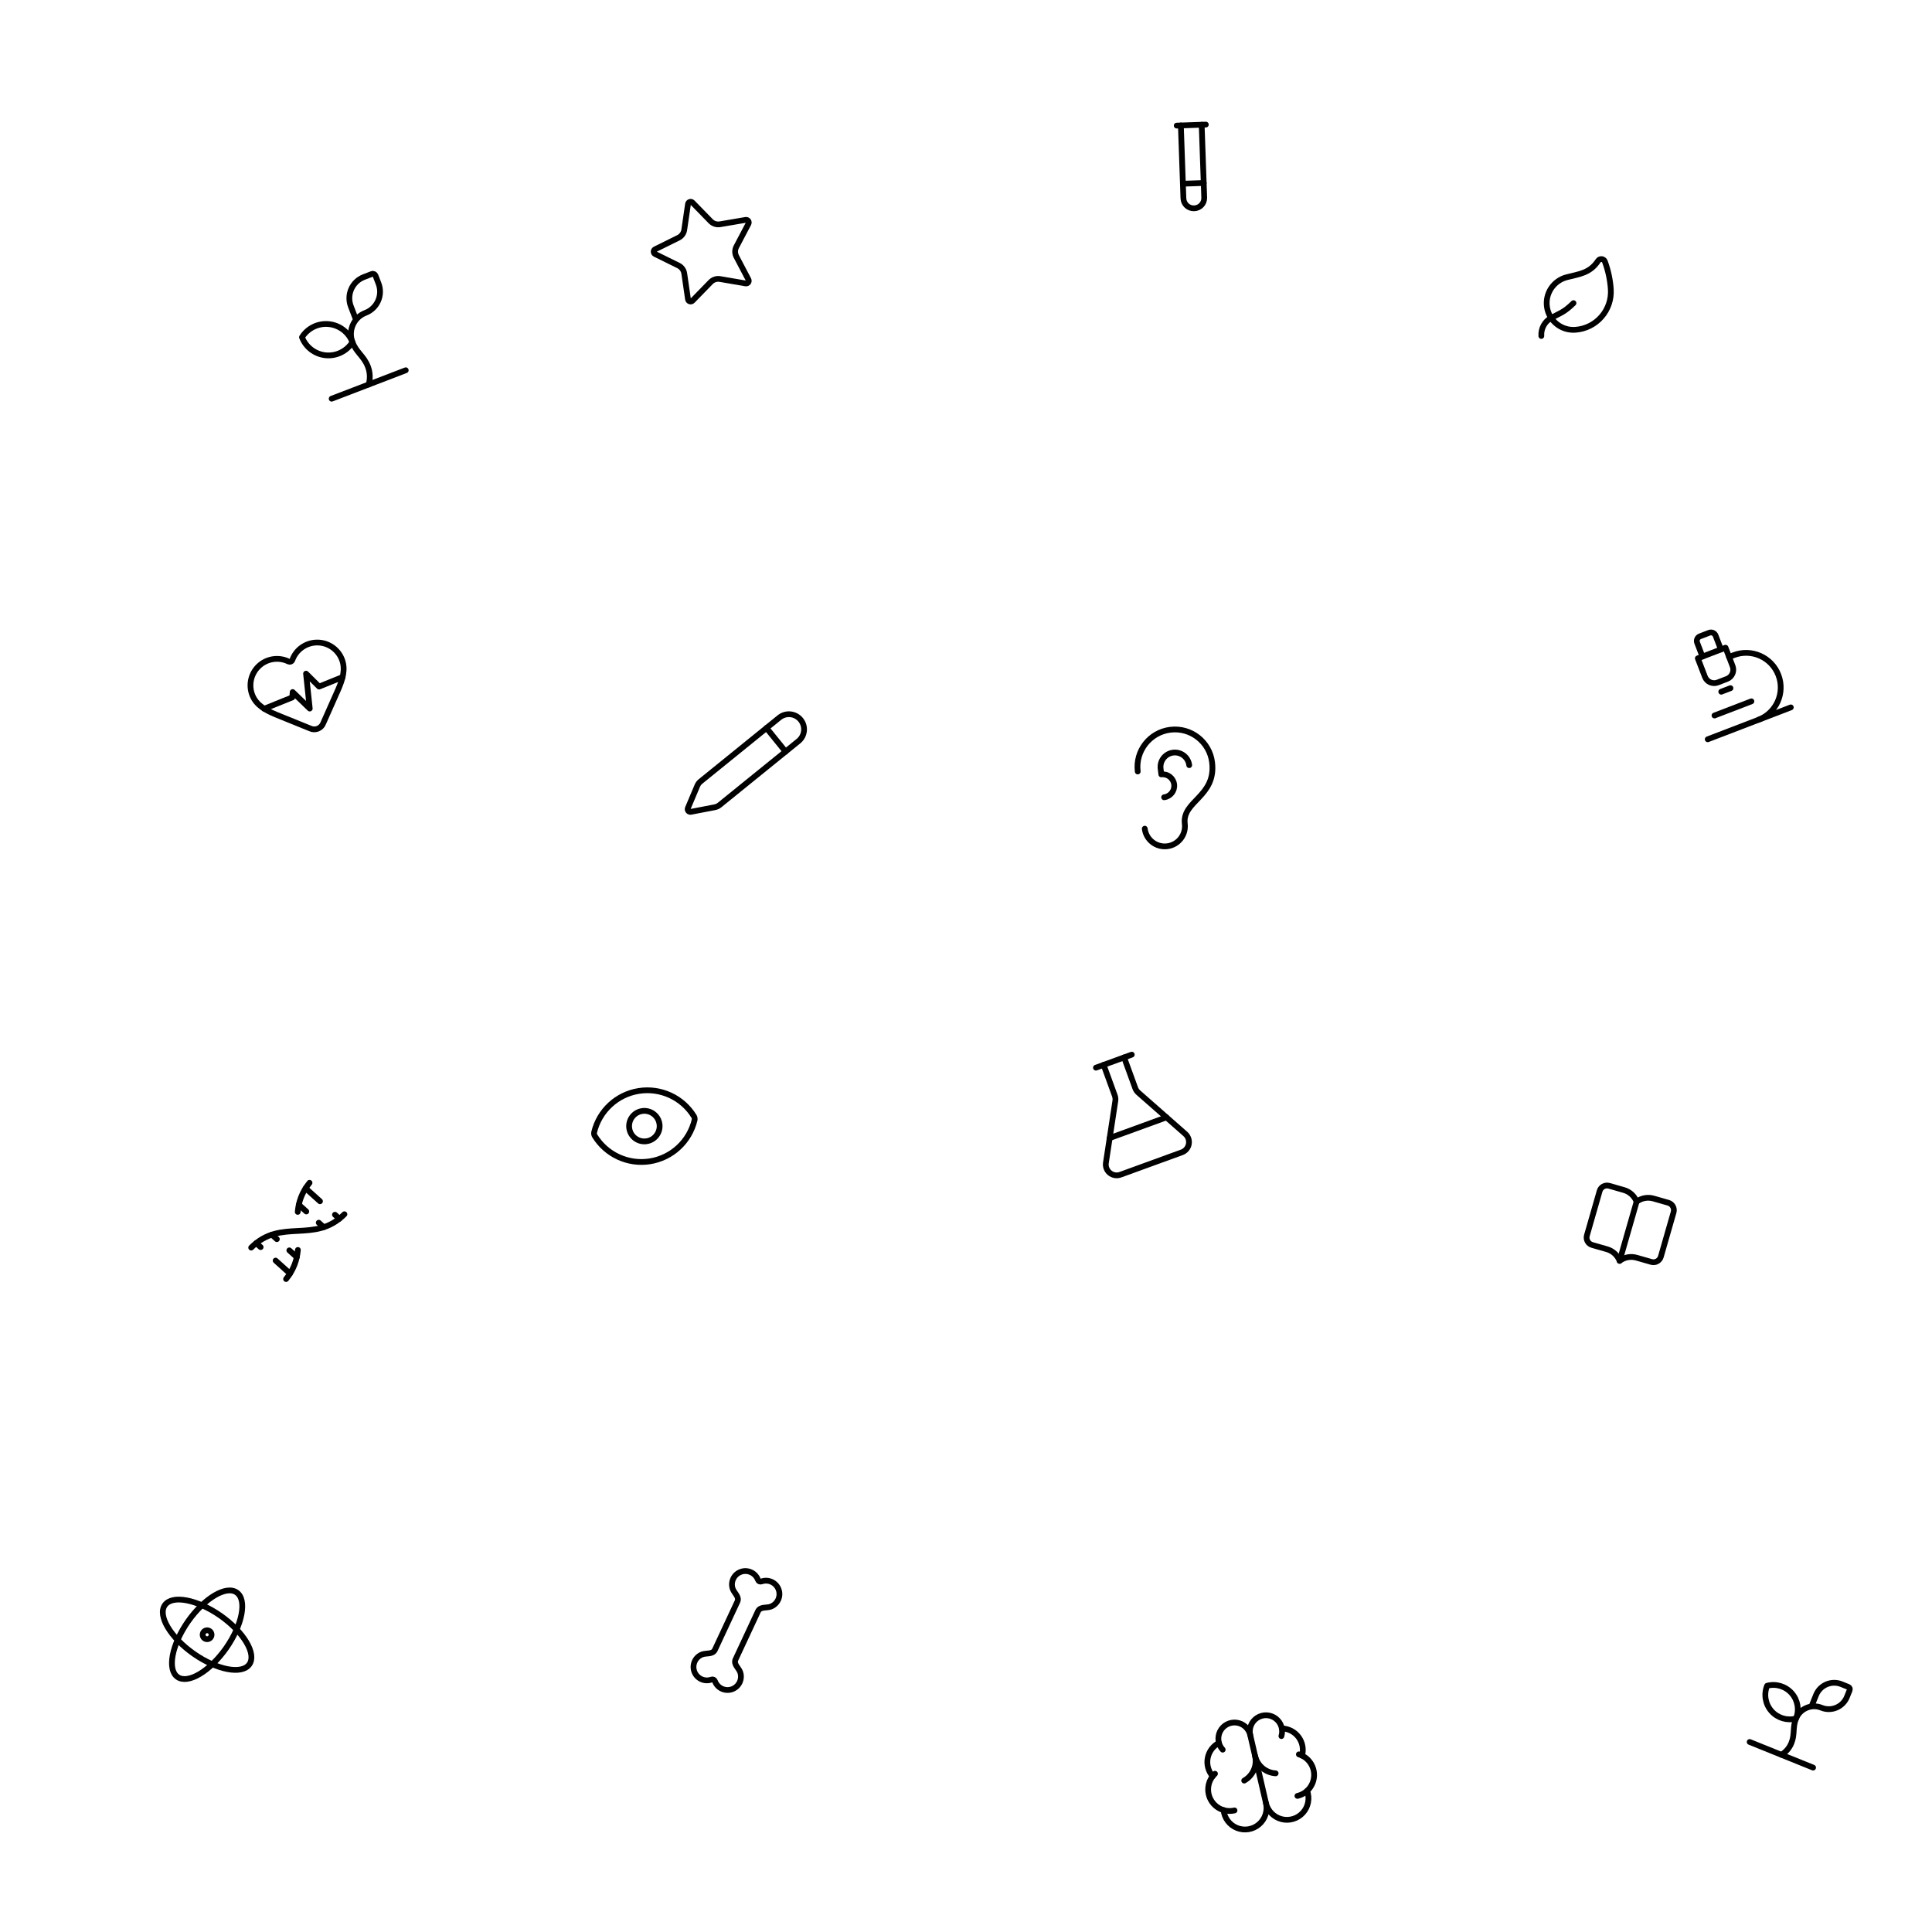
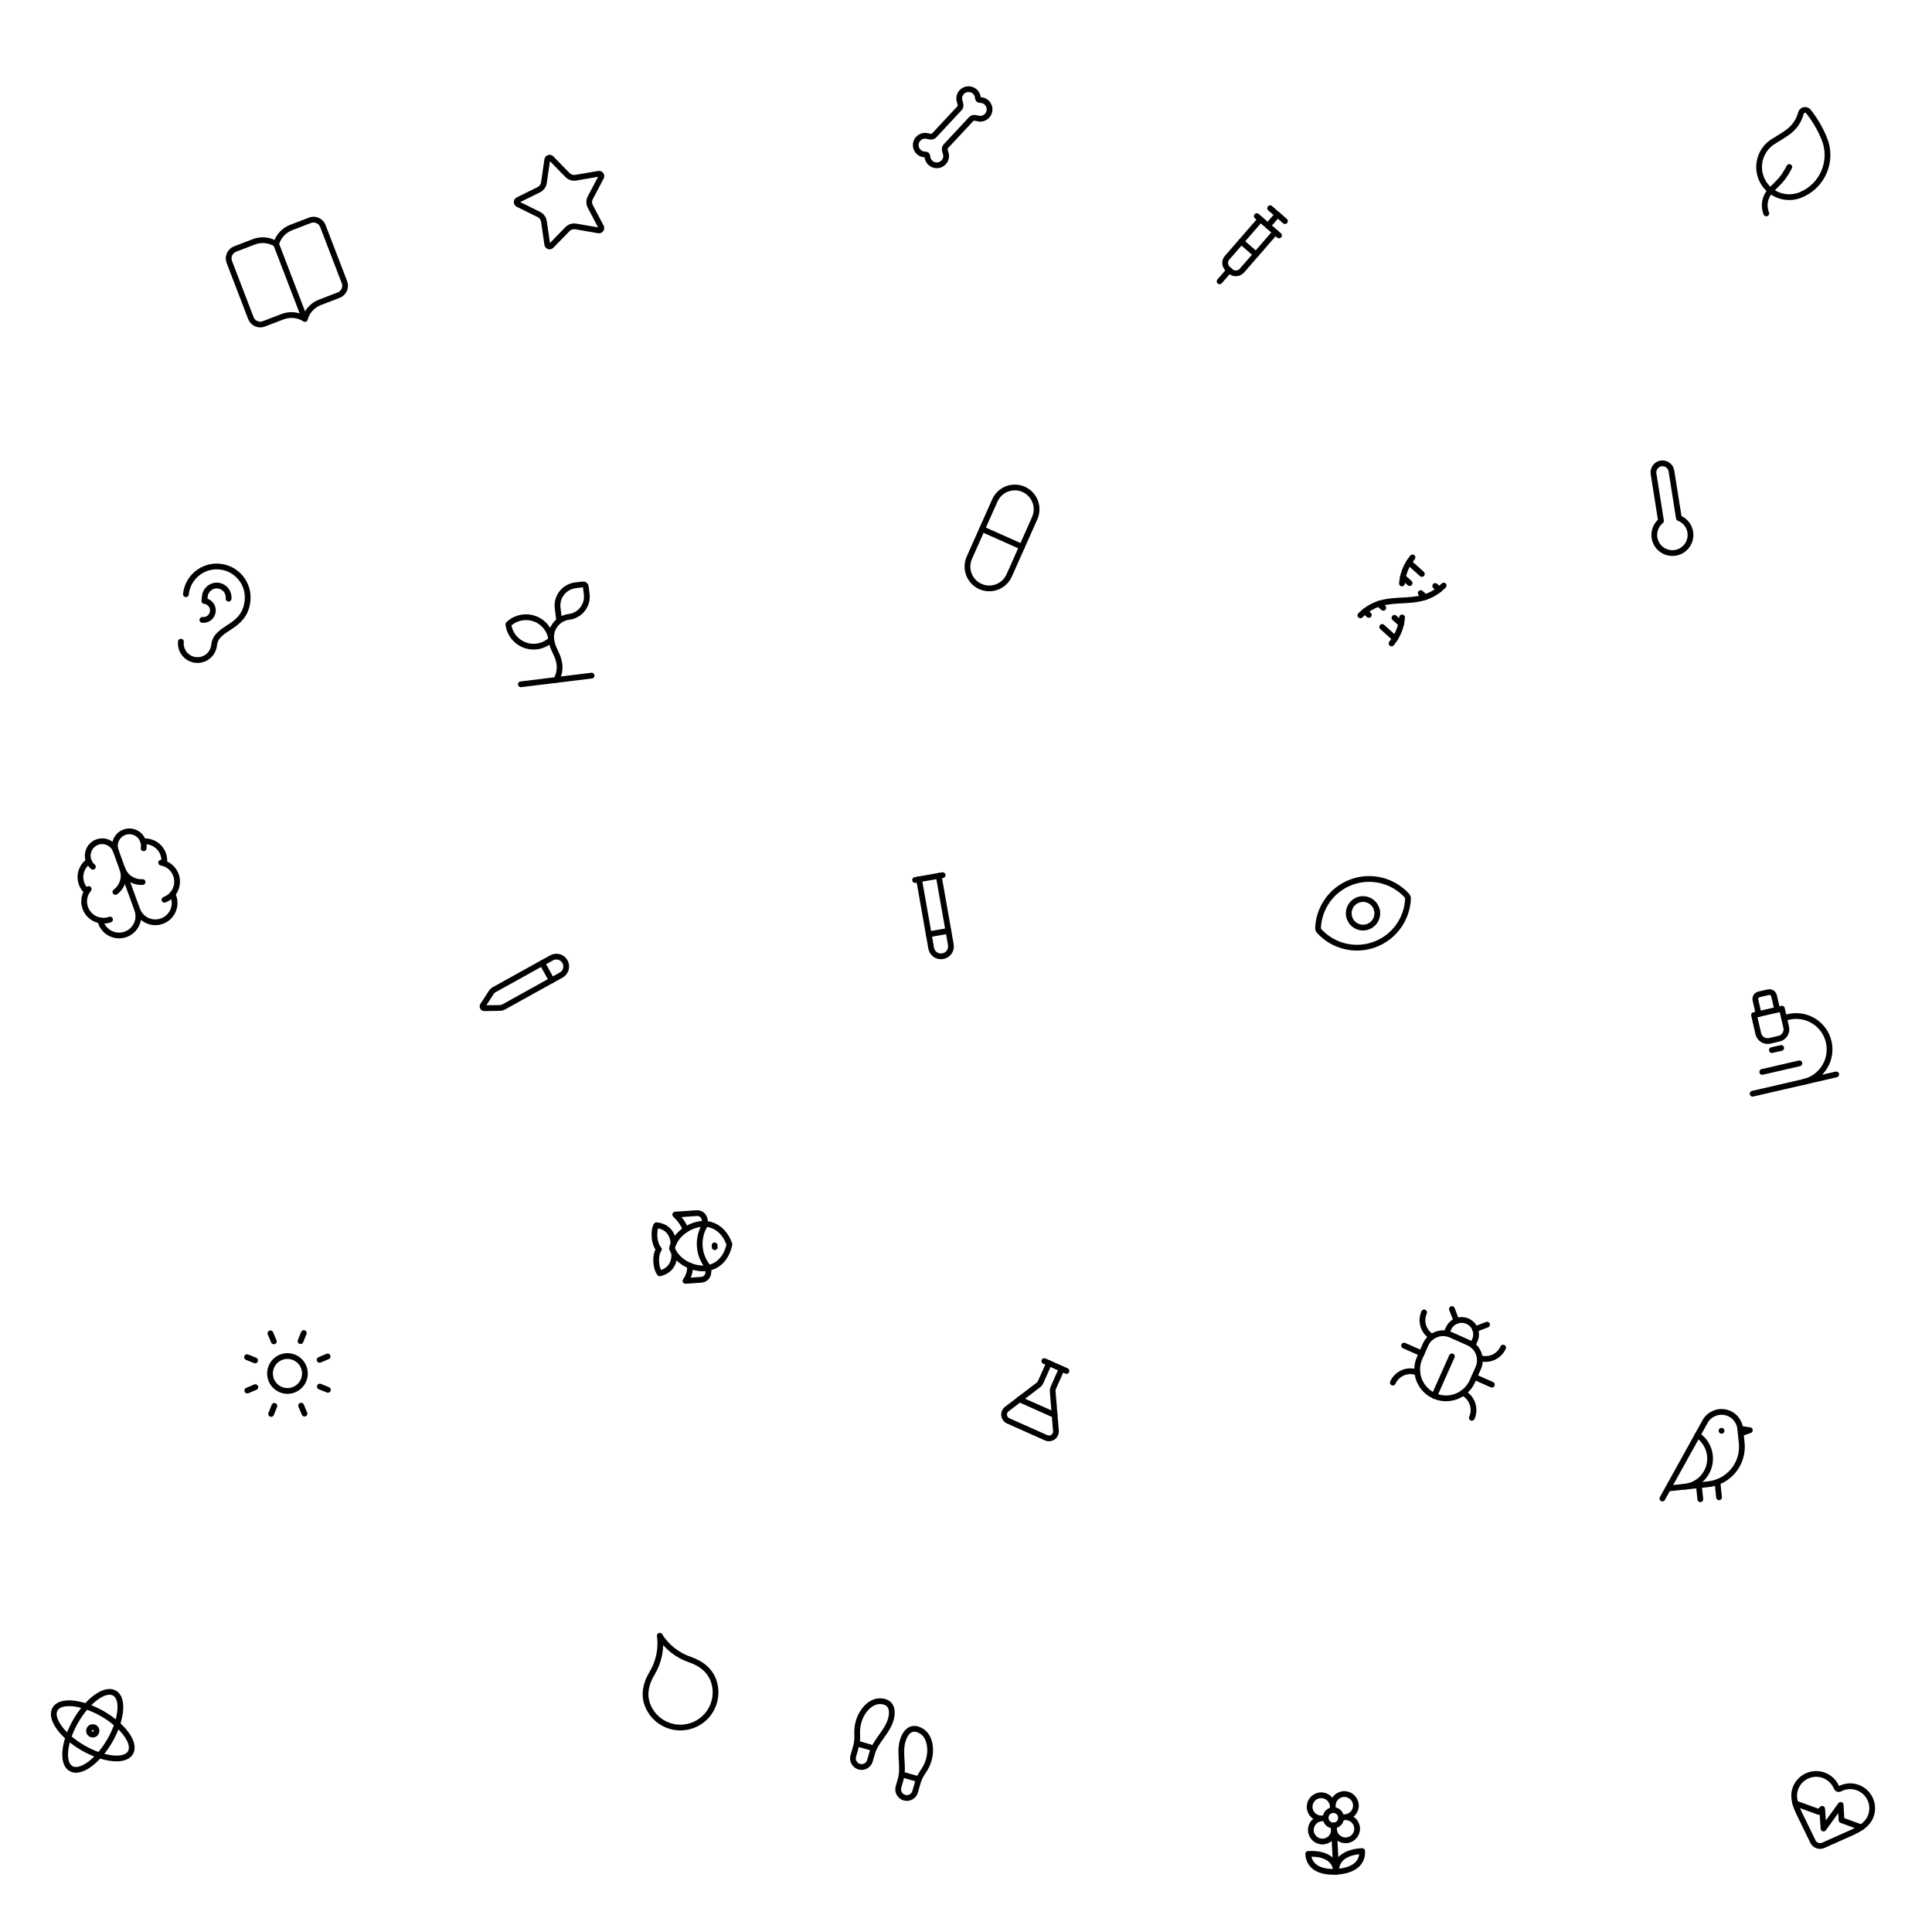
<svg xmlns="http://www.w3.org/2000/svg" width="470" height="470" viewBox="0 0 470 470" fill="none" stroke="#000" stroke-linecap="round" stroke-linejoin="round">
-   <g transform="translate(68.7 65.4) scale(1.379) rotate(-21 12 12)" stroke-width="1.015">
+   <g transform="translate(55.6 52.7) scale(1.219) rotate(-21 12 12)" stroke-width="1.149">
+     <path d="M12 5v16" />
+     <path d="M20.001 19A2 2 0 0022 17V5a2 2 0 00-1.999-2L16 3.002A5 5 0 0012 5a5 5 0 00-4-2H4a2 2 0 00-2 2v12a2 2 0 001.999 2H8a5 5 0 014 2 5 5 0 014-2z" />
+   </g>
+   <g transform="translate(123.9 35.7) scale(1.080) rotate(-18 12 12)" stroke-width="1.296">
+     <path d="M11.525 2.295a.53.53 0 0 1 .95 0l2.31 4.679a2.123 2.123 0 0 0 1.595 1.16l5.166.756a.53.53 0 0 1 .294.904l-3.736 3.638a2.123 2.123 0 0 0-.611 1.878l.882 5.14a.53.53 0 0 1-.771.56l-4.618-2.428a2.122 2.122 0 0 0-1.973 0L6.396 21.01a.53.53 0 0 1-.77-.56l.881-5.139a2.122 2.122 0 0 0-.611-1.879L2.16 9.795a.53.53 0 0 1 .294-.906l5.165-.755a2.122 2.122 0 0 0 1.597-1.16z" />
+   </g>
+   <g transform="translate(220.8 20.0) scale(0.913) rotate(-2 12 12)" stroke-width="1.533">
+     <path d="M17 10c.7-.7 1.69 0 2.5 0a2.5 2.5 0 1 0 0-5 .5.5 0 0 1-.5-.5 2.5 2.5 0 1 0-5 0c0 .81.7 1.8 0 2.5l-7 7c-.7.7-1.69 0-2.5 0a2.5 2.5 0 0 0 0 5c.28 0 .5.22.5.5a2.5 2.5 0 1 0 5 0c0-.81-.7-1.8 0-2.5Z" />
+   </g>
+   <g transform="translate(294.4 49.3) scale(0.844) rotate(-4 12 12)" stroke-width="1.659">
+     <path d="m18 2 4 4" />
+     <path d="m17 7 3-3" />
+     <path d="M19 9 8.7 19.3c-1 1-2.5 1-3.4 0l-.6-.6c-1-1-1-2.5 0-3.4L15 5" />
+     <path d="m9 11 4 4" />
+     <path d="m5 19-3 3" />
+     <path d="m14 4 6 6" />
+   </g>
+   <g transform="translate(423.3 26.7) scale(1.047) rotate(-22 12 12)" stroke-width="1.337">
+     <path d="M11 20a10 10 0 0010-10 25.9 25.9 0 00-1.04-7.281 1 1 0 00-1.755-.325C15.833 5.5 13 5.5 9.8 6.1A7 7 0 0011 20" />
+     <path d="M2 21a5 5 0 012.911-4.544C7.613 15.212 8.351 15.24 11 13" />
+   </g>
+   <g transform="translate(37.8 135.4) scale(1.160) rotate(6 12 12)" stroke-width="1.207">
+     <path d="M6 8.5a6.5 6.5 0 1 1 13 0c0 6-6 6-6 10a3.5 3.5 0 1 1-7 0" />
+     <path d="M15 8.5a2.5 2.5 0 0 0-5 0v1a2 2 0 1 1 0 4" />
+   </g>
+   <g transform="translate(119.1 139.5) scale(1.238) rotate(-7 12 12)" stroke-width="1.131">
    <path d="M14 9.536V7a4 4 0 0 1 4-4h1.5a.5.5 0 0 1 .5.5V5a4 4 0 0 1-4 4 4 4 0 0 0-4 4c0 2 1 3 1 5a5 5 0 0 1-1 3" />
    <path d="M4 9a5 5 0 0 1 8 4 5 5 0 0 1-8-4" />
    <path d="M5 21h14" />
  </g>
-   <g transform="translate(157.0 46.1) scale(1.213) rotate(-18 12 12)" stroke-width="1.154">
-     <path d="M11.525 2.295a.53.53 0 0 1 .95 0l2.31 4.679a2.123 2.123 0 0 0 1.595 1.16l5.166.756a.53.53 0 0 1 .294.904l-3.736 3.638a2.123 2.123 0 0 0-.611 1.878l.882 5.14a.53.53 0 0 1-.771.56l-4.618-2.428a2.122 2.122 0 0 0-1.973 0L6.396 21.01a.53.53 0 0 1-.77-.56l.881-5.139a2.122 2.122 0 0 0-.611-1.879L2.16 9.795a.53.53 0 0 1 .294-.906l5.165-.755a2.122 2.122 0 0 0 1.597-1.16z" />
+   <g transform="translate(230.9 118.0) scale(1.072) rotate(-21 12 12)" stroke-width="1.306">
+     <path d="m10.5 20.5 10-10a4.95 4.95 0 1 0-7-7l-10 10a4.95 4.95 0 1 0 7 7Z" />
+     <path d="m8.5 8.5 7 7" />
  </g>
-   <g transform="translate(278.0 28.4) scale(1.013) rotate(-2 12 12)" stroke-width="1.382">
-     <path d="M14.5 2v17.5c0 1.4-1.1 2.5-2.5 2.5c-1.4 0-2.5-1.1-2.5-2.5V2" />
-     <path d="M8.5 2h7" />
-     <path d="M14.5 16h-5" />
-   </g>
-   <g transform="translate(372.5 61.6) scale(0.929) rotate(-4 12 12)" stroke-width="1.507">
-     <path d="M11 20a10 10 0 0010-10 25.9 25.9 0 00-1.04-7.281 1 1 0 00-1.755-.325C15.833 5.5 13 5.5 9.8 6.1A7 7 0 0011 20" />
-     <path d="M2 21a5 5 0 012.911-4.544C7.613 15.212 8.351 15.24 11 13" />
-   </g>
-   <g transform="translate(59.3 153.4) scale(1.173) rotate(-22 12 12)" stroke-width="1.194">
-     <path d="M2 9.5a5.5 5.5 0 0 1 9.591-3.676.56.56 0 0 0 .818 0A5.49 5.49 0 0 1 22 9.5c0 2.29-1.5 4-3 5.5l-5.492 5.313a2 2 0 0 1-3 .019L5 15c-1.5-1.5-3-3.2-3-5.5" />
-     <path d="M3.22 13H9.5l.5-1 2 4.5 2-7 1.5 3.5h5.27" />
-   </g>
-   <g transform="translate(165.9 170.1) scale(1.308) rotate(6 12 12)" stroke-width="1.070">
-     <path d="M21.174 6.812a1 1 0 0 0-3.986-3.987L3.842 16.174a2 2 0 0 0-.5.83l-1.321 4.352a.5.5 0 0 0 .623.622l4.353-1.32a2 2 0 0 0 .83-.497z" />
-     <path d="m15 5 4 4" />
-   </g>
-   <g transform="translate(268.9 174.7) scale(1.402) rotate(-7 12 12)" stroke-width="0.999">
-     <path d="M6 8.5a6.5 6.5 0 1 1 13 0c0 6-6 6-6 10a3.5 3.5 0 1 1-7 0" />
-     <path d="M15 8.5a2.5 2.5 0 0 0-5 0v1a2 2 0 1 1 0 4" />
-   </g>
-   <g transform="translate(406.8 150.3) scale(1.203) rotate(-21 12 12)" stroke-width="1.164">
-     <path d="M6 18h8" />
-     <path d="M3 22h18" />
-     <path d="M14 22a7 7 0 1 0 0-14h-1" />
-     <path d="M9 14h2" />
-     <path d="M9 12a2 2 0 0 1-2-2V6h6v4a2 2 0 0 1-2 2Z" />
-     <path d="M12 6V3a1 1 0 0 0-1-1H9a1 1 0 0 0-1 1v3" />
-   </g>
-   <g transform="translate(58.6 285.6) scale(1.154) rotate(-3 12 12)" stroke-width="1.213">
+   <g transform="translate(328.7 133.7) scale(1.031) rotate(-3 12 12)" stroke-width="1.358">
    <path d="m10 16 1.5 1.5" />
    <path d="m14 8-1.5-1.5" />
    <path d="M15 2c-1.798 1.998-2.518 3.995-2.807 5.993" />
    <path d="m16.5 10.5 1 1" />
    <path d="m17 6-2.891-2.891" />
    <path d="M2 15c6.667-6 13.333 0 20-6" />
    <path d="m20 9 .891.891" />
    <path d="M3.109 14.109 4 15" />
    <path d="m6.5 12.5 1 1" />
    <path d="m7 18 2.891 2.891" />
    <path d="M9 22c1.798-1.998 2.518-3.995 2.807-5.993" />
  </g>
-   <g transform="translate(141.9 259.1) scale(1.238) rotate(-9 12 12)" stroke-width="1.131">
-     <path d="M2.062 12.348a1 1 0 0 1 0-.696 10.75 10.75 0 0 1 19.876 0 1 1 0 0 1 0 .696 10.75 10.75 0 0 1-19.876 0" />
-     <circle cx="12" cy="12" r="3" />
+   <g transform="translate(392.6 110.4) scale(1.101) rotate(-9 12 12)" stroke-width="1.272">
+     <path d="M14 4v10.54a4 4 0 1 1-4 0V4a2 2 0 0 1 4 0Z" />
  </g>
-   <g transform="translate(259.6 254.7) scale(1.325) rotate(-20 12 12)" stroke-width="1.057">
-     <path d="M14 2v6a2 2 0 0 0 .245.96l5.51 10.08A2 2 0 0 1 18 22H6a2 2 0 0 1-1.755-2.96l5.51-10.08A2 2 0 0 0 10 8V2" />
-     <path d="M6.453 15h11.094" />
-     <path d="M8.5 2h7" />
-   </g>
-   <g transform="translate(385.1 287.4) scale(0.936) rotate(16 12 12)" stroke-width="1.496">
-     <path d="M12 5v16" />
-     <path d="M20.001 19A2 2 0 0022 17V5a2 2 0 00-1.999-2L16 3.002A5 5 0 0012 5a5 5 0 00-4-2H4a2 2 0 00-2 2v12a2 2 0 001.999 2H8a5 5 0 014 2 5 5 0 014-2z" />
-   </g>
-   <g transform="translate(37.4 384.7) scale(1.082) rotate(-10 12 12)" stroke-width="1.294">
-     <circle cx="12" cy="12" r="1" />
-     <path d="M20.2 20.2c2.04-2.03.02-7.36-4.5-11.9-4.54-4.52-9.87-6.54-11.9-4.5-2.04 2.03-.02 7.36 4.5 11.9 4.54 4.52 9.87 6.54 11.9 4.5Z" />
-     <path d="M15.7 15.7c4.52-4.54 6.54-9.87 4.5-11.9-2.03-2.04-7.36-.02-11.9 4.5-4.52 4.54-6.54 9.87-4.5 11.9 2.03 2.04 7.36.02 11.9-4.5Z" />
-   </g>
-   <g transform="translate(163.5 381.0) scale(1.305) rotate(-20 12 12)" stroke-width="1.072">
-     <path d="M17 10c.7-.7 1.69 0 2.5 0a2.5 2.5 0 1 0 0-5 .5.5 0 0 1-.5-.5 2.5 2.5 0 1 0-5 0c0 .81.7 1.8 0 2.5l-7 7c-.7.7-1.69 0-2.5 0a2.5 2.5 0 0 0 0 5c.28 0 .5.22.5.5a2.5 2.5 0 1 0 5 0c0-.81-.7-1.8 0-2.5Z" />
-   </g>
-   <g transform="translate(290.5 415.3) scale(1.309) rotate(-13 12 12)" stroke-width="1.070">
+   <g transform="translate(16.9 200.6) scale(1.173) rotate(-20 12 12)" stroke-width="1.193">
    <path d="M12 18V5" />
    <path d="M15 13a4.17 4.17 0 0 1-3-4 4.17 4.17 0 0 1-3 4" />
    <path d="M17.598 6.5A3 3 0 1 0 12 5a3 3 0 1 0-5.598 1.5" />
    <path d="M17.997 5.125a4 4 0 0 1 2.526 5.77" />
    <path d="M18 18a4 4 0 0 0 2-7.464" />
    <path d="M19.967 17.483A4 4 0 1 1 12 18a4 4 0 1 1-7.967-.517" />
    <path d="M6 18a4 4 0 0 1-2-7.464" />
    <path d="M6.003 5.125a4 4 0 0 0-2.526 5.77" />
  </g>
-   <g transform="translate(423.1 402.7) scale(1.189) rotate(22 12 12)" stroke-width="1.177">
-     <path d="M14 9.536V7a4 4 0 0 1 4-4h1.5a.5.5 0 0 1 .5.5V5a4 4 0 0 1-4 4 4 4 0 0 0-4 4c0 2 1 3 1 5a5 5 0 0 1-1 3" />
-     <path d="M4 9a5 5 0 0 1 8 4 5 5 0 0 1-8-4" />
-     <path d="M5 21h14" />
+   <g transform="translate(117.6 229.1) scale(0.850) rotate(16 12 12)" stroke-width="1.648">
+     <path d="M21.174 6.812a1 1 0 0 0-3.986-3.987L3.842 16.174a2 2 0 0 0-.5.83l-1.321 4.352a.5.5 0 0 0 .623.622l4.353-1.32a2 2 0 0 0 .83-.497z" />
+     <path d="m15 5 4 4" />
+   </g>
+   <g transform="translate(216.0 211.4) scale(0.971) rotate(-10 12 12)" stroke-width="1.442">
+     <path d="M14.5 2v17.5c0 1.4-1.1 2.5-2.5 2.5c-1.4 0-2.5-1.1-2.5-2.5V2" />
+     <path d="M8.5 2h7" />
+     <path d="M14.5 16h-5" />
+   </g>
+   <g transform="translate(317.7 208.3) scale(1.157) rotate(-20 12 12)" stroke-width="1.210">
+     <path d="M2.062 12.348a1 1 0 0 1 0-.696 10.75 10.75 0 0 1 19.876 0 1 1 0 0 1 0 .696 10.75 10.75 0 0 1-19.876 0" />
+     <circle cx="12" cy="12" r="3" />
+   </g>
+   <g transform="translate(420.0 238.5) scale(1.160) rotate(-13 12 12)" stroke-width="1.207">
+     <path d="M6 18h8" />
+     <path d="M3 22h18" />
+     <path d="M14 22a7 7 0 1 0 0-14h-1" />
+     <path d="M9 14h2" />
+     <path d="M9 12a2 2 0 0 1-2-2V6h6v4a2 2 0 0 1-2 2Z" />
+     <path d="M12 6V3a1 1 0 0 0-1-1H9a1 1 0 0 0-1 1v3" />
+   </g>
+   <g transform="translate(57.2 321.4) scale(1.061) rotate(22 12 12)" stroke-width="1.320">
+     <circle cx="12" cy="12" r="4" />
+     <path d="M12 2v2" />
+     <path d="M12 20v2" />
+     <path d="m4.93 4.93 1.41 1.41" />
+     <path d="m17.66 17.66 1.41 1.41" />
+     <path d="M2 12h2" />
+     <path d="M20 12h2" />
+     <path d="m6.34 17.66-1.41 1.41" />
+     <path d="m19.07 4.93-1.41 1.41" />
+   </g>
+   <g transform="translate(157.6 292.5) scale(0.903) rotate(-4 12 12)" stroke-width="1.550">
+     <path d="M6.5 12c.94-3.46 4.94-6 8.5-6 3.56 0 6.06 2.54 7 6-.94 3.47-3.44 6-7 6s-7.56-2.53-8.5-6Z" />
+     <path d="M18 12v.5" />
+     <path d="M16 17.93a9.77 9.77 0 0 1 0-11.86" />
+     <path d="M7 10.67C7 8 5.58 5.97 2.73 5.5c-1 1.5-1 5 .23 6.5-1.24 1.5-1.24 5-.23 6.5C5.58 18.03 7 16 7 13.33" />
+     <path d="M10.46 7.26C10.2 5.88 9.17 4.24 8 3h5.8a2 2 0 0 1 1.98 1.67l.23 1.4" />
+     <path d="m16.01 17.93-.23 1.4A2 2 0 0 1 13.8 21H9.5a5.96 5.96 0 0 0 1.49-3.98" />
+   </g>
+   <g transform="translate(243.2 329.9) scale(0.843) rotate(24 12 12)" stroke-width="1.661">
+     <path d="M14 2v6a2 2 0 0 0 .245.96l5.51 10.08A2 2 0 0 1 18 22H6a2 2 0 0 1-1.755-2.96l5.51-10.08A2 2 0 0 0 10 8V2" />
+     <path d="M6.453 15h11.094" />
+     <path d="M8.5 2h7" />
+   </g>
+   <g transform="translate(338.7 317.0) scale(1.169) rotate(24 12 12)" stroke-width="1.198">
+     <path d="M12 20v-9" />
+     <path d="M14 7a4 4 0 0 1 4 4v3a6 6 0 0 1-12 0v-3a4 4 0 0 1 4-4z" />
+     <path d="M14.12 3.88 16 2" />
+     <path d="M21 21a4 4 0 0 0-3.81-4" />
+     <path d="M21 5a4 4 0 0 1-3.55 3.97" />
+     <path d="M22 13h-4" />
+     <path d="M3 21a4 4 0 0 1 3.81-4" />
+     <path d="M3 5a4 4 0 0 0 3.55 3.97" />
+     <path d="M6 13H2" />
+     <path d="m8 2 1.88 1.88" />
+     <path d="M9 7.13V6a3 3 0 1 1 6 0v1.13" />
+   </g>
+   <g transform="translate(401.1 340.5) scale(1.145) rotate(-6 12 12)" stroke-width="1.222">
+     <path d="M16 7h.01" />
+     <path d="M3.4 18H12a8 8 0 0 0 8-8V7a4 4 0 0 0-7.28-2.3L2 20" />
+     <path d="m20 7 2 .5-2 .5" />
+     <path d="M10 18v3" />
+     <path d="M14 17.75V21" />
+     <path d="M7 18a6 6 0 0 0 3.84-10.61" />
+   </g>
+   <g transform="translate(11.6 410.1) scale(0.914) rotate(-15 12 12)" stroke-width="1.532">
+     <circle cx="12" cy="12" r="1" />
+     <path d="M20.2 20.2c2.04-2.03.02-7.36-4.5-11.9-4.54-4.52-9.87-6.54-11.9-4.5-2.04 2.03-.02 7.36 4.5 11.9 4.54 4.52 9.87 6.54 11.9 4.5Z" />
+     <path d="M15.7 15.7c4.52-4.54 6.54-9.87 4.5-11.9-2.03-2.04-7.36-.02-11.9 4.5-4.52 4.54-6.54 9.87-4.5 11.9 2.03 2.04 7.36.02 11.9-4.5Z" />
+   </g>
+   <g transform="translate(149.6 393.6) scale(1.222) rotate(-20 12 12)" stroke-width="1.145">
+     <path d="M12 22a7 7 0 0 0 7-7c0-2-1-3.9-3-5.5s-3.5-4-4-6.5c-.5 2.5-2 4.9-4 6.5C6 11.1 5 13 5 15a7 7 0 0 0 7 7z" />
+   </g>
+   <g transform="translate(204.2 412.8) scale(1.054) rotate(16 12 12)" stroke-width="1.329">
+     <path d="M4 16v-2.38C4 11.5 2.97 10.5 3 8c.03-2.72 1.49-6 4.5-6C9.37 2 10 3.8 10 5.5c0 3.11-2 5.66-2 8.68V16a2 2 0 1 1-4 0Z" />
+     <path d="M20 20v-2.38c0-2.12 1.03-3.12 1-5.62-.03-2.72-1.49-6-4.5-6C14.63 6 14 7.8 14 9.5c0 3.11 2 5.66 2 8.68V20a2 2 0 1 0 4 0Z" />
+     <path d="M16 17h4" />
+     <path d="M4 13h4" />
+   </g>
+   <g transform="translate(313.3 434.7) scale(0.939) rotate(-3 12 12)" stroke-width="1.491">
+     <path d="M12 5a3 3 0 1 1 3 3m-3-3a3 3 0 1 0-3 3m3-3v1M9 8a3 3 0 1 0 3 3M9 8h1m5 0a3 3 0 1 1-3 3m3-3h-1m-2 3v-1" />
+     <circle cx="12" cy="8" r="2" />
+     <path d="M12 10v12" />
+     <path d="M12 22c4.2 0 7-1.667 7-5-4.2 0-7 1.667-7 5Z" />
+     <path d="M12 22c-4.2 0-7-1.667-7-5 4.2 0 7 1.667 7 5Z" />
+   </g>
+   <g transform="translate(433.4 429.0) scale(0.976) rotate(20 12 12)" stroke-width="1.434">
+     <path d="M2 9.5a5.5 5.5 0 0 1 9.591-3.676.56.56 0 0 0 .818 0A5.49 5.49 0 0 1 22 9.5c0 2.29-1.5 4-3 5.5l-5.492 5.313a2 2 0 0 1-3 .019L5 15c-1.5-1.5-3-3.2-3-5.5" />
+     <path d="M3.22 13H9.5l.5-1 2 4.5 2-7 1.5 3.5h5.27" />
  </g>
</svg>
